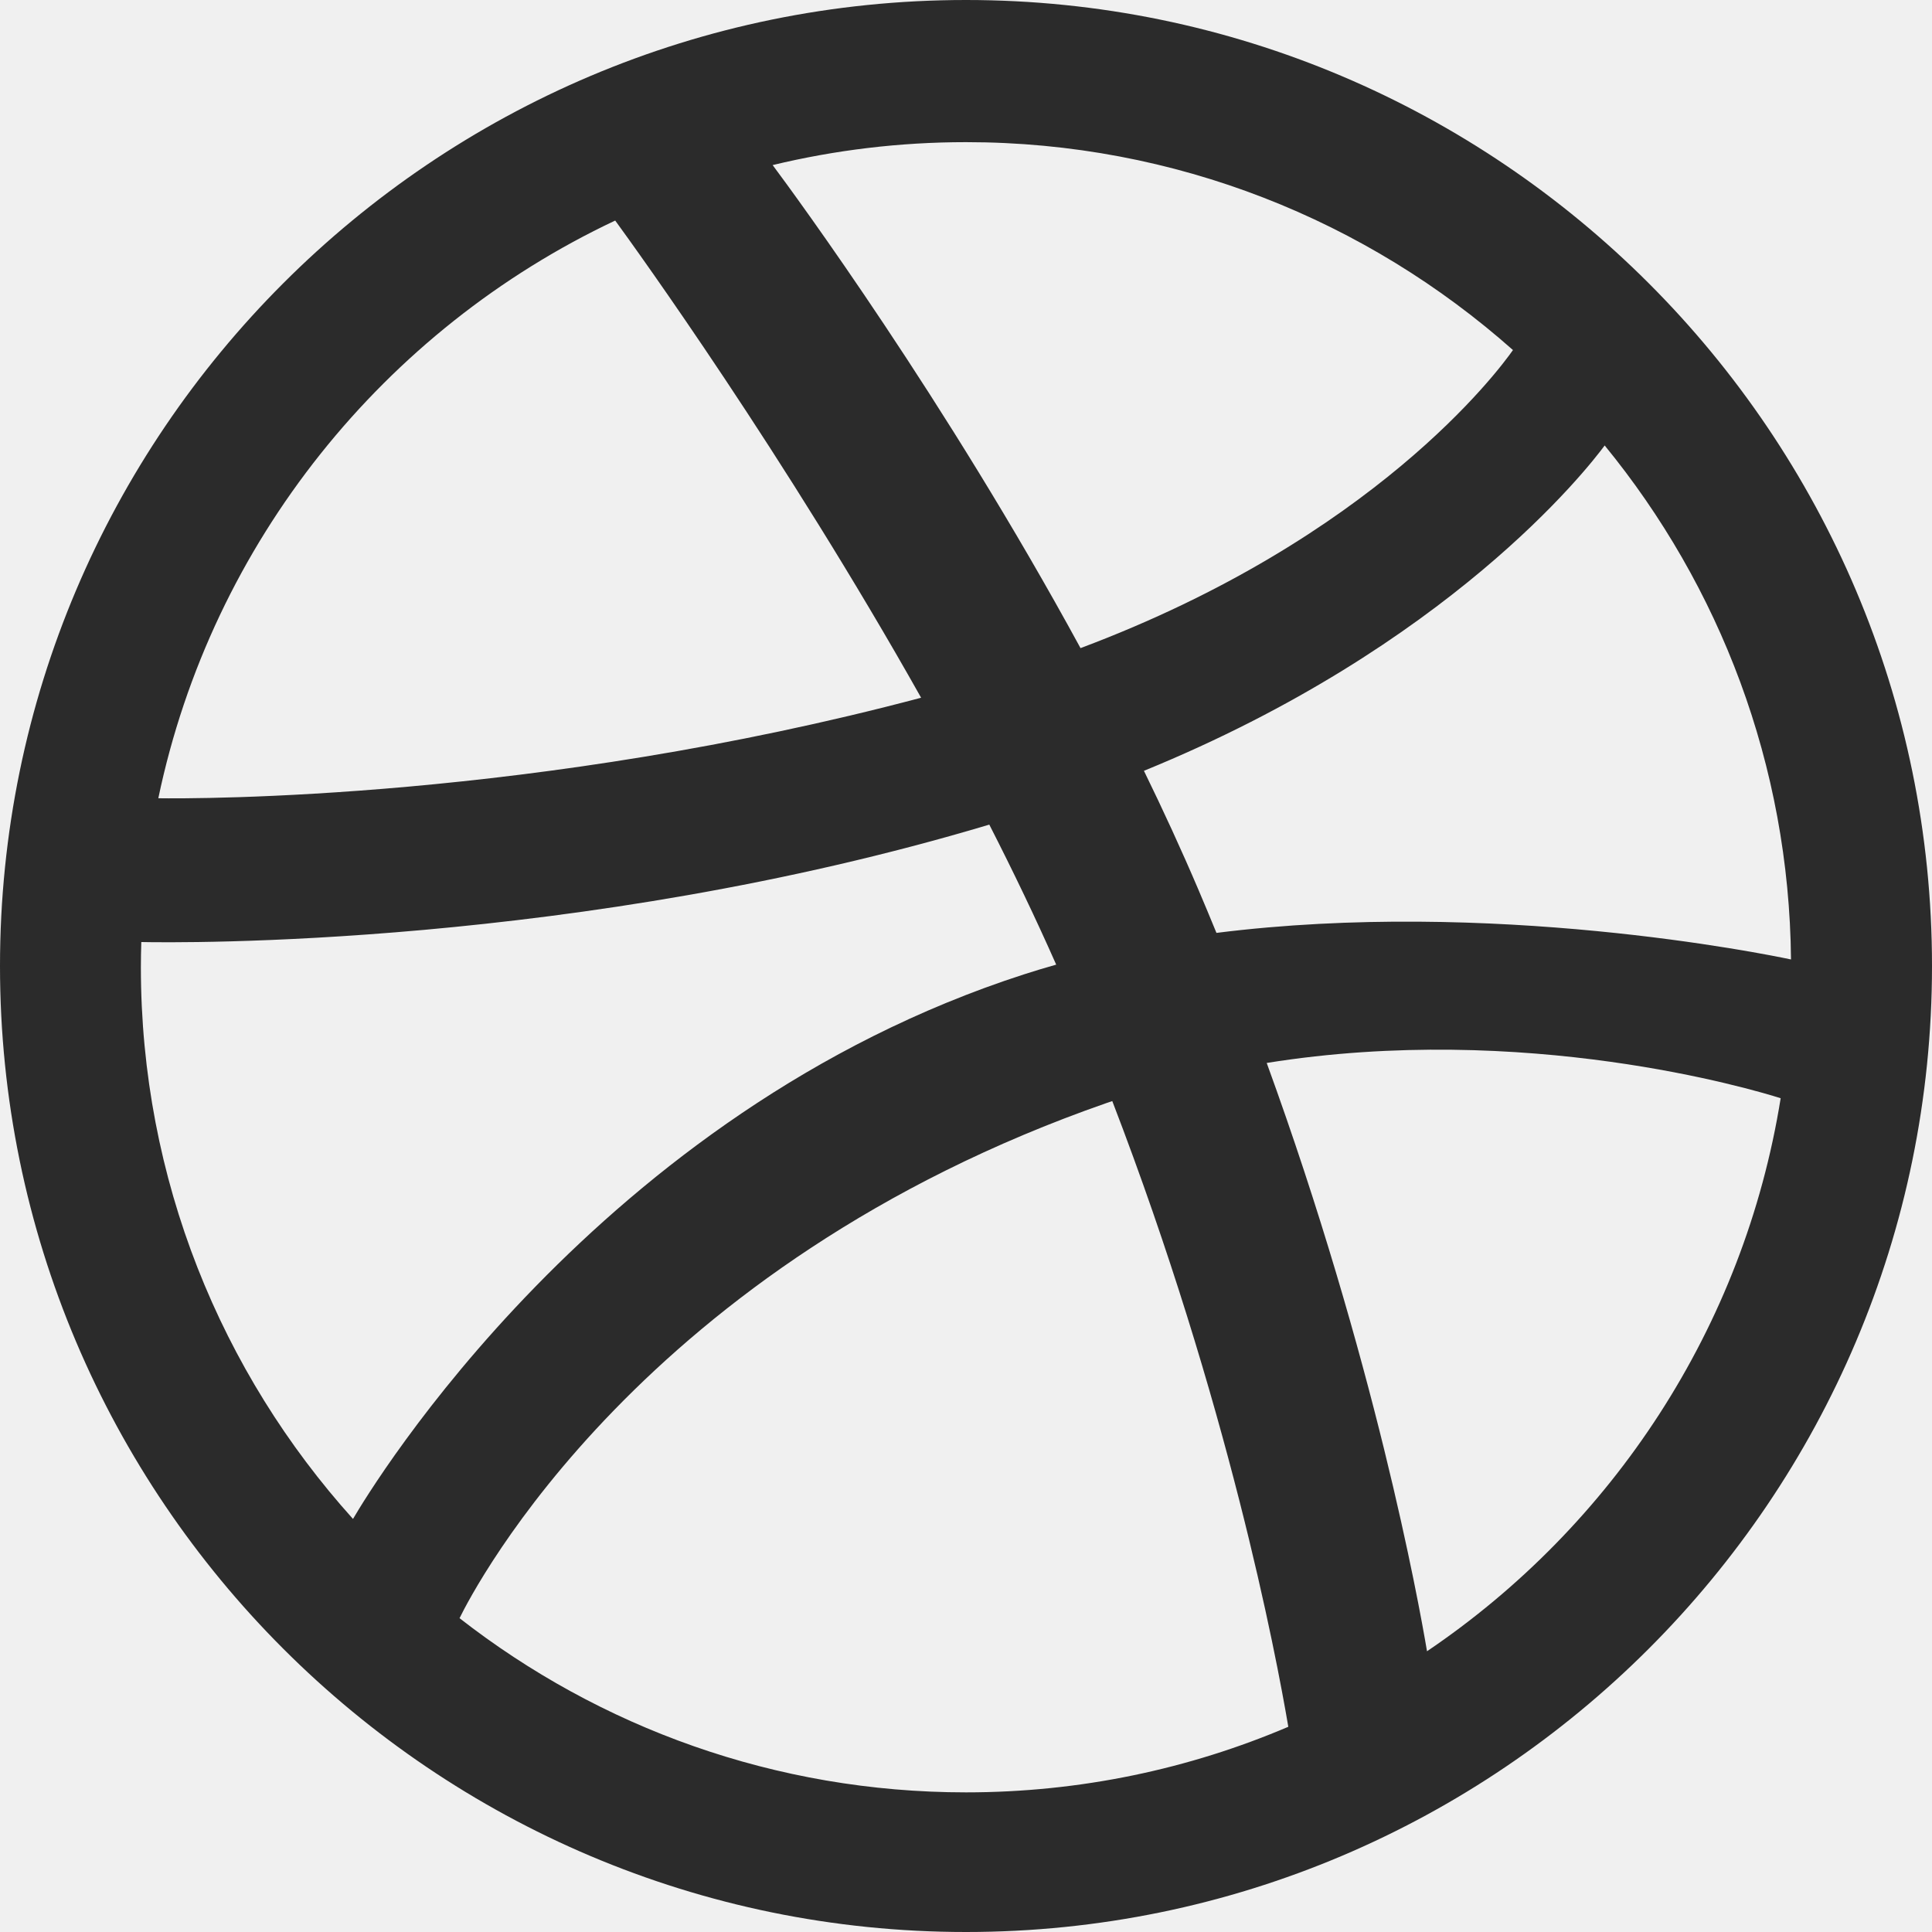
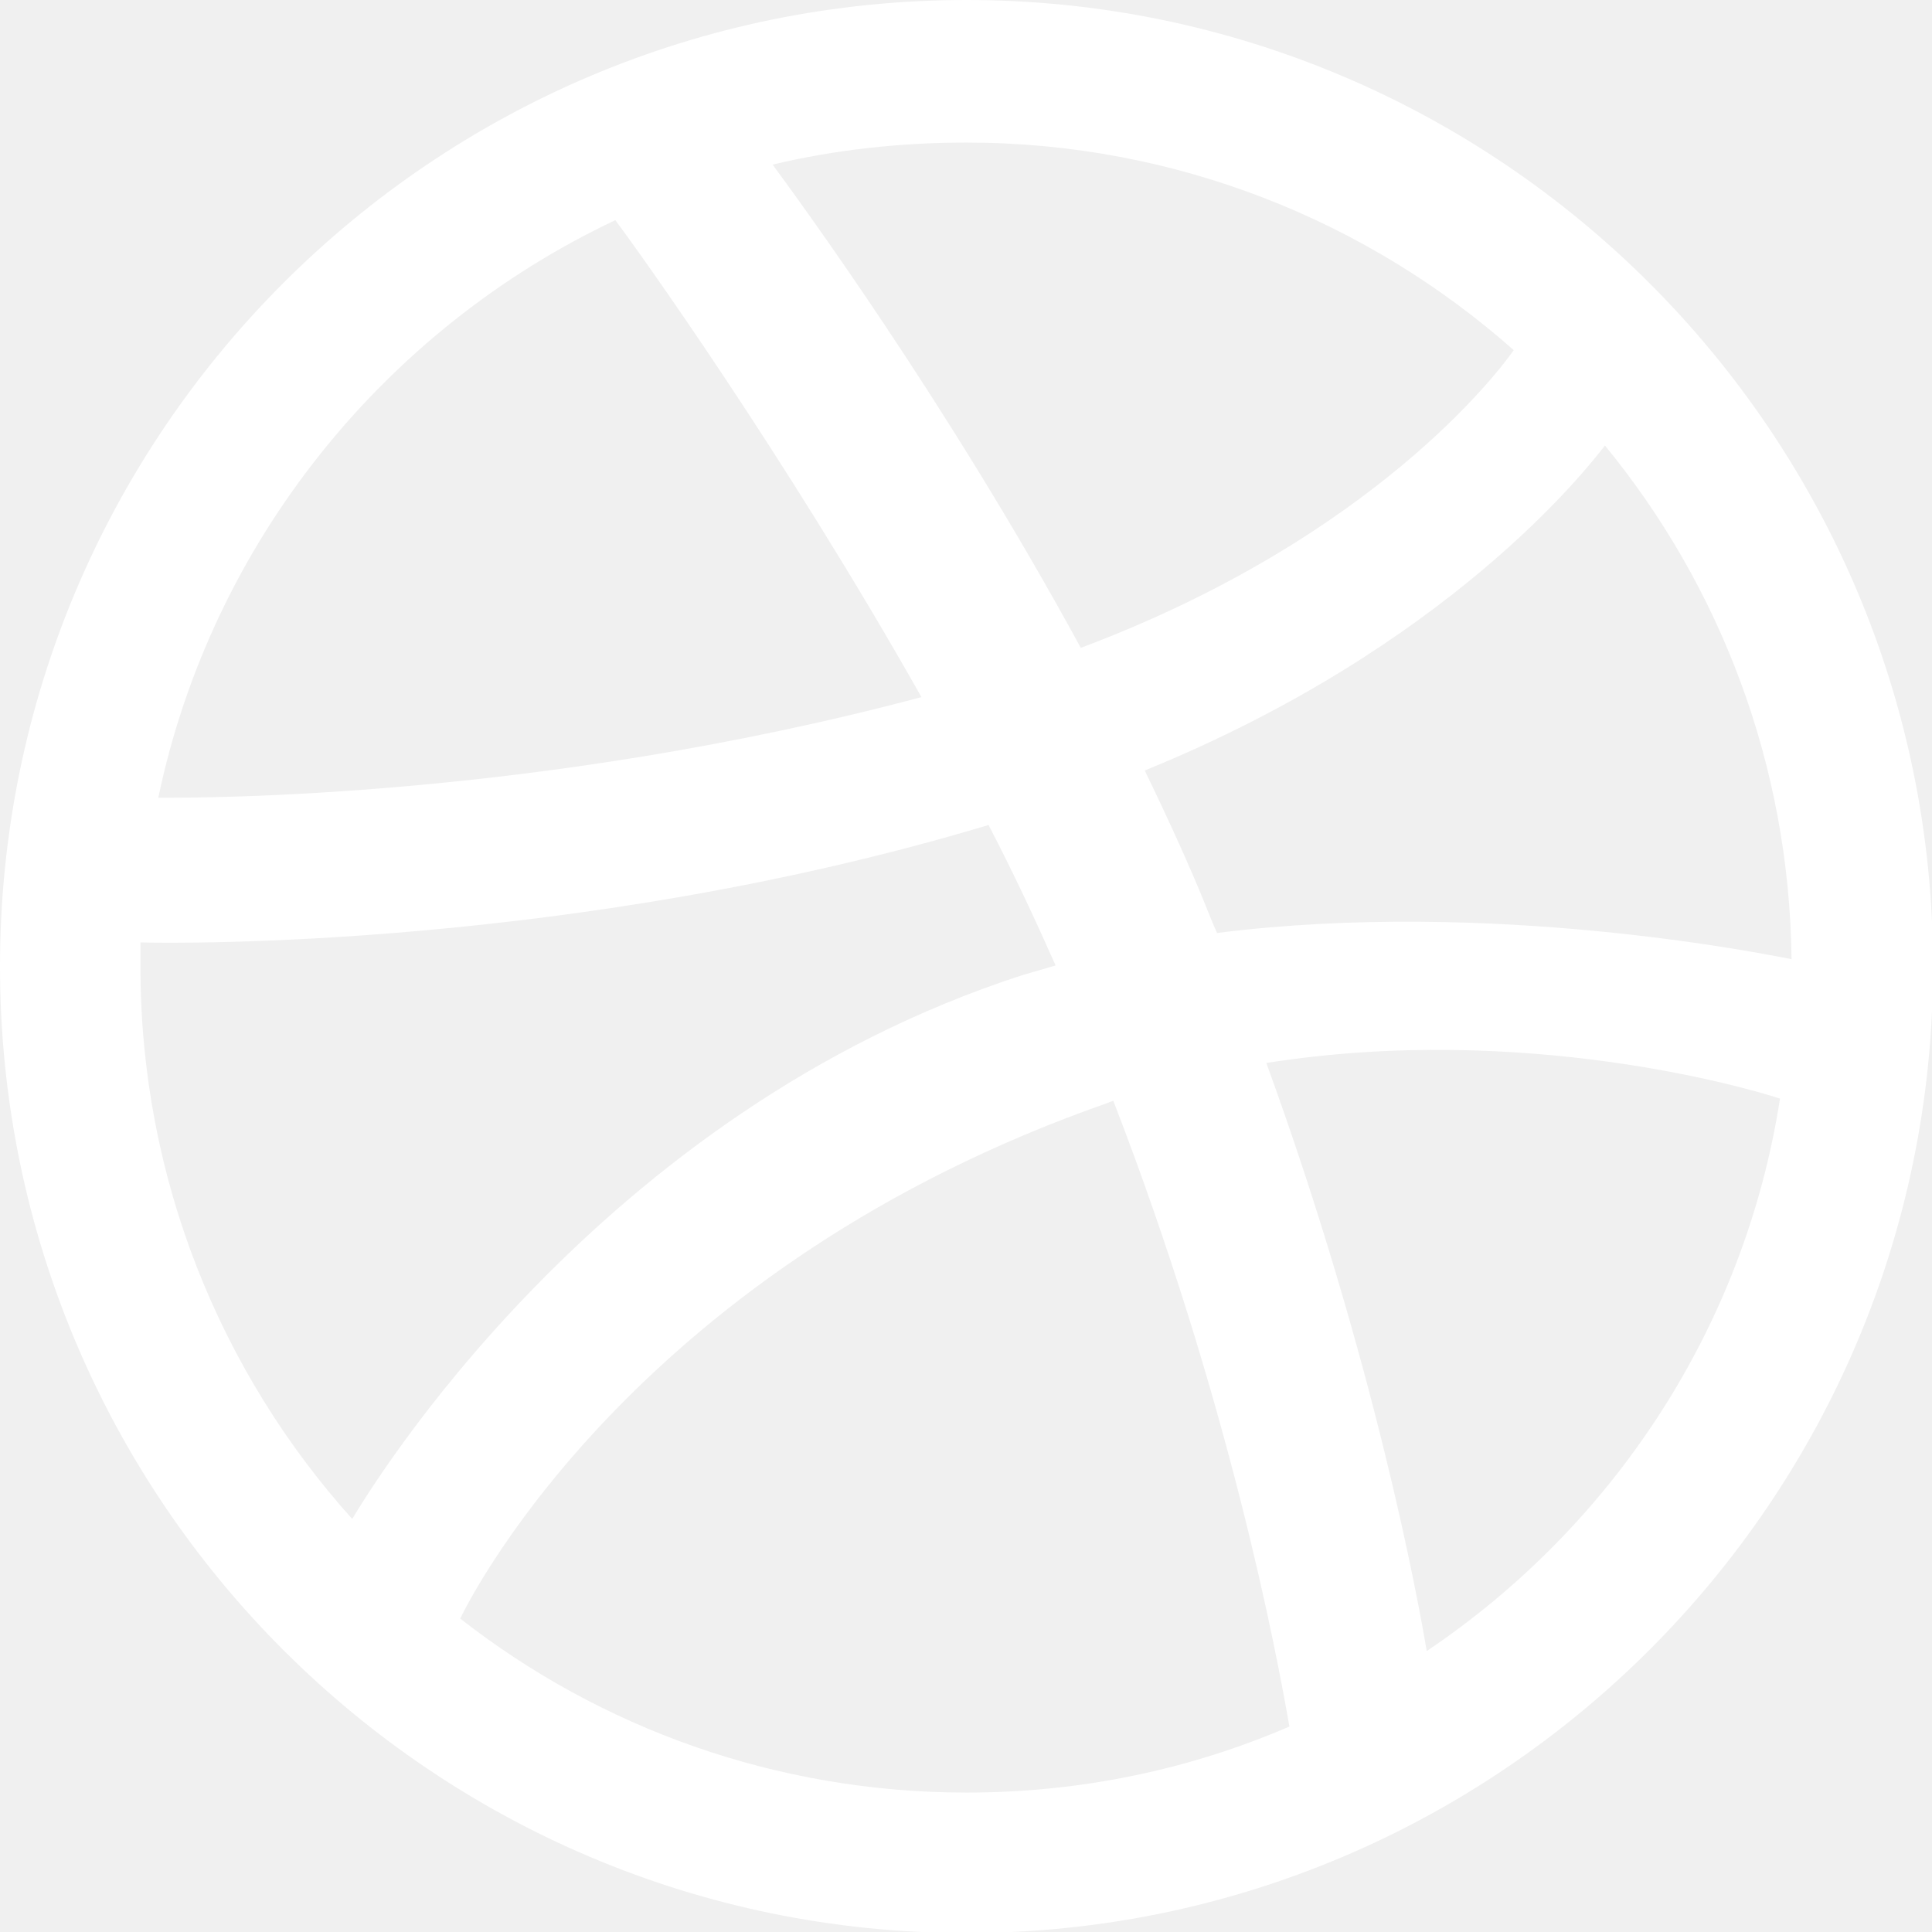
- <svg xmlns="http://www.w3.org/2000/svg" version="1.1" id="ball_1_" x="0px" y="0px" width="184.312px" height="184.312px" viewBox="0 0 184.312 184.312" enable-background="new 0 0 184.312 184.312" xml:space="preserve">
+ <svg xmlns="http://www.w3.org/2000/svg" version="1.1" id="ball_1_" x="0px" y="0px" viewBox="0 0 184.3 184.3" style="enable-background:new 0 0 184.3 184.3;" xml:space="preserve">
+   <style type="text/css">
+ 	.st0{fill:#FFFFFF;}
+ </style>
  <g id="ball">
    <g>
-       <path fill="#2B2B2B" d="M92.156,0C41.341,0,0,41.341,0,92.156s41.341,92.156,92.156,92.156c50.814,0,92.156-41.341,92.156-92.156    S142.97,0,92.156,0z M153.086,42.498c10.963,13.395,17.602,30.455,17.775,49.034c-2.596-0.549-28.619-5.827-54.812-2.534    c-0.552-1.348-1.116-2.702-1.695-4.062c-1.635-3.838-3.391-7.652-5.223-11.401C138.236,61.652,151.427,44.743,153.086,42.498z     M92.156,13.561c20.001,0,38.279,7.502,52.18,19.835c-1.416,2.017-13.265,17.943-41.255,28.434    C90.182,38.131,75.885,18.662,73.71,15.749C79.629,14.322,85.805,13.561,92.156,13.561z M58.69,21.04    c2.075,2.846,16.141,22.338,29.184,45.523c-36.82,9.778-69.25,9.637-72.771,9.59C20.208,51.728,36.668,31.427,58.69,21.04z     M13.44,92.275c0-0.804,0.016-1.605,0.04-2.405c3.444,0.071,41.589,0.562,80.899-11.202c2.253,4.41,4.405,8.887,6.382,13.358    c-1.042,0.293-2.076,0.605-3.103,0.937c-40.596,13.122-62.199,48.892-63.982,51.943C21.104,130.952,13.44,112.493,13.44,92.275z     M92.156,170.991c-18.197,0-34.97-6.209-48.316-16.617c1.417-2.896,17.354-33.685,61.752-49.156    c0.173-0.06,0.346-0.116,0.519-0.175c11.052,28.718,15.622,52.786,16.793,59.692C113.453,168.761,103.06,170.991,92.156,170.991z     M136.137,157.529c-0.808-4.789-4.997-27.832-15.293-56.124c24.667-3.948,46.338,2.516,49.031,3.365    C166.367,126.673,153.795,145.588,136.137,157.529z" />
+       <path class="st0" d="M92.2,0C41.3,0,0,41.3,0,92.2s41.3,92.2,92.2,92.2c50.8,0,92.2-41.3,92.2-92.2S143,0,92.2,0z M153.1,42.5    c11,13.4,17.6,30.5,17.8,49c-2.6-0.5-28.6-5.8-54.8-2.5c-0.6-1.3-1.1-2.7-1.7-4.1c-1.6-3.8-3.4-7.7-5.2-11.4    C138.2,61.7,151.4,44.7,153.1,42.5z M92.2,13.6c20,0,38.3,7.5,52.2,19.8c-1.4,2-13.3,17.9-41.3,28.4    C90.2,38.1,75.9,18.7,73.7,15.7C79.6,14.3,85.8,13.6,92.2,13.6z M58.7,21c2.1,2.8,16.1,22.3,29.2,45.5    c-36.8,9.8-69.2,9.6-72.8,9.6C20.2,51.7,36.7,31.4,58.7,21z M13.4,92.3c0-0.8,0-1.6,0-2.4c3.4,0.1,41.6,0.6,80.9-11.2    c2.3,4.4,4.4,8.9,6.4,13.4c-1,0.3-2.1,0.6-3.1,0.9c-40.6,13.1-62.2,48.9-64,51.9C21.1,131,13.4,112.5,13.4,92.3z M92.2,171    c-18.2,0-35-6.2-48.3-16.6c1.4-2.9,17.4-33.7,61.8-49.2c0.2-0.1,0.3-0.1,0.5-0.2c11.1,28.7,15.6,52.8,16.8,59.7    C113.5,168.8,103.1,171,92.2,171z M136.1,157.5c-0.8-4.8-5-27.8-15.3-56.1c24.7-3.9,46.3,2.5,49,3.4    C166.4,126.7,153.8,145.6,136.1,157.5z" />
    </g>
  </g>
</svg>
